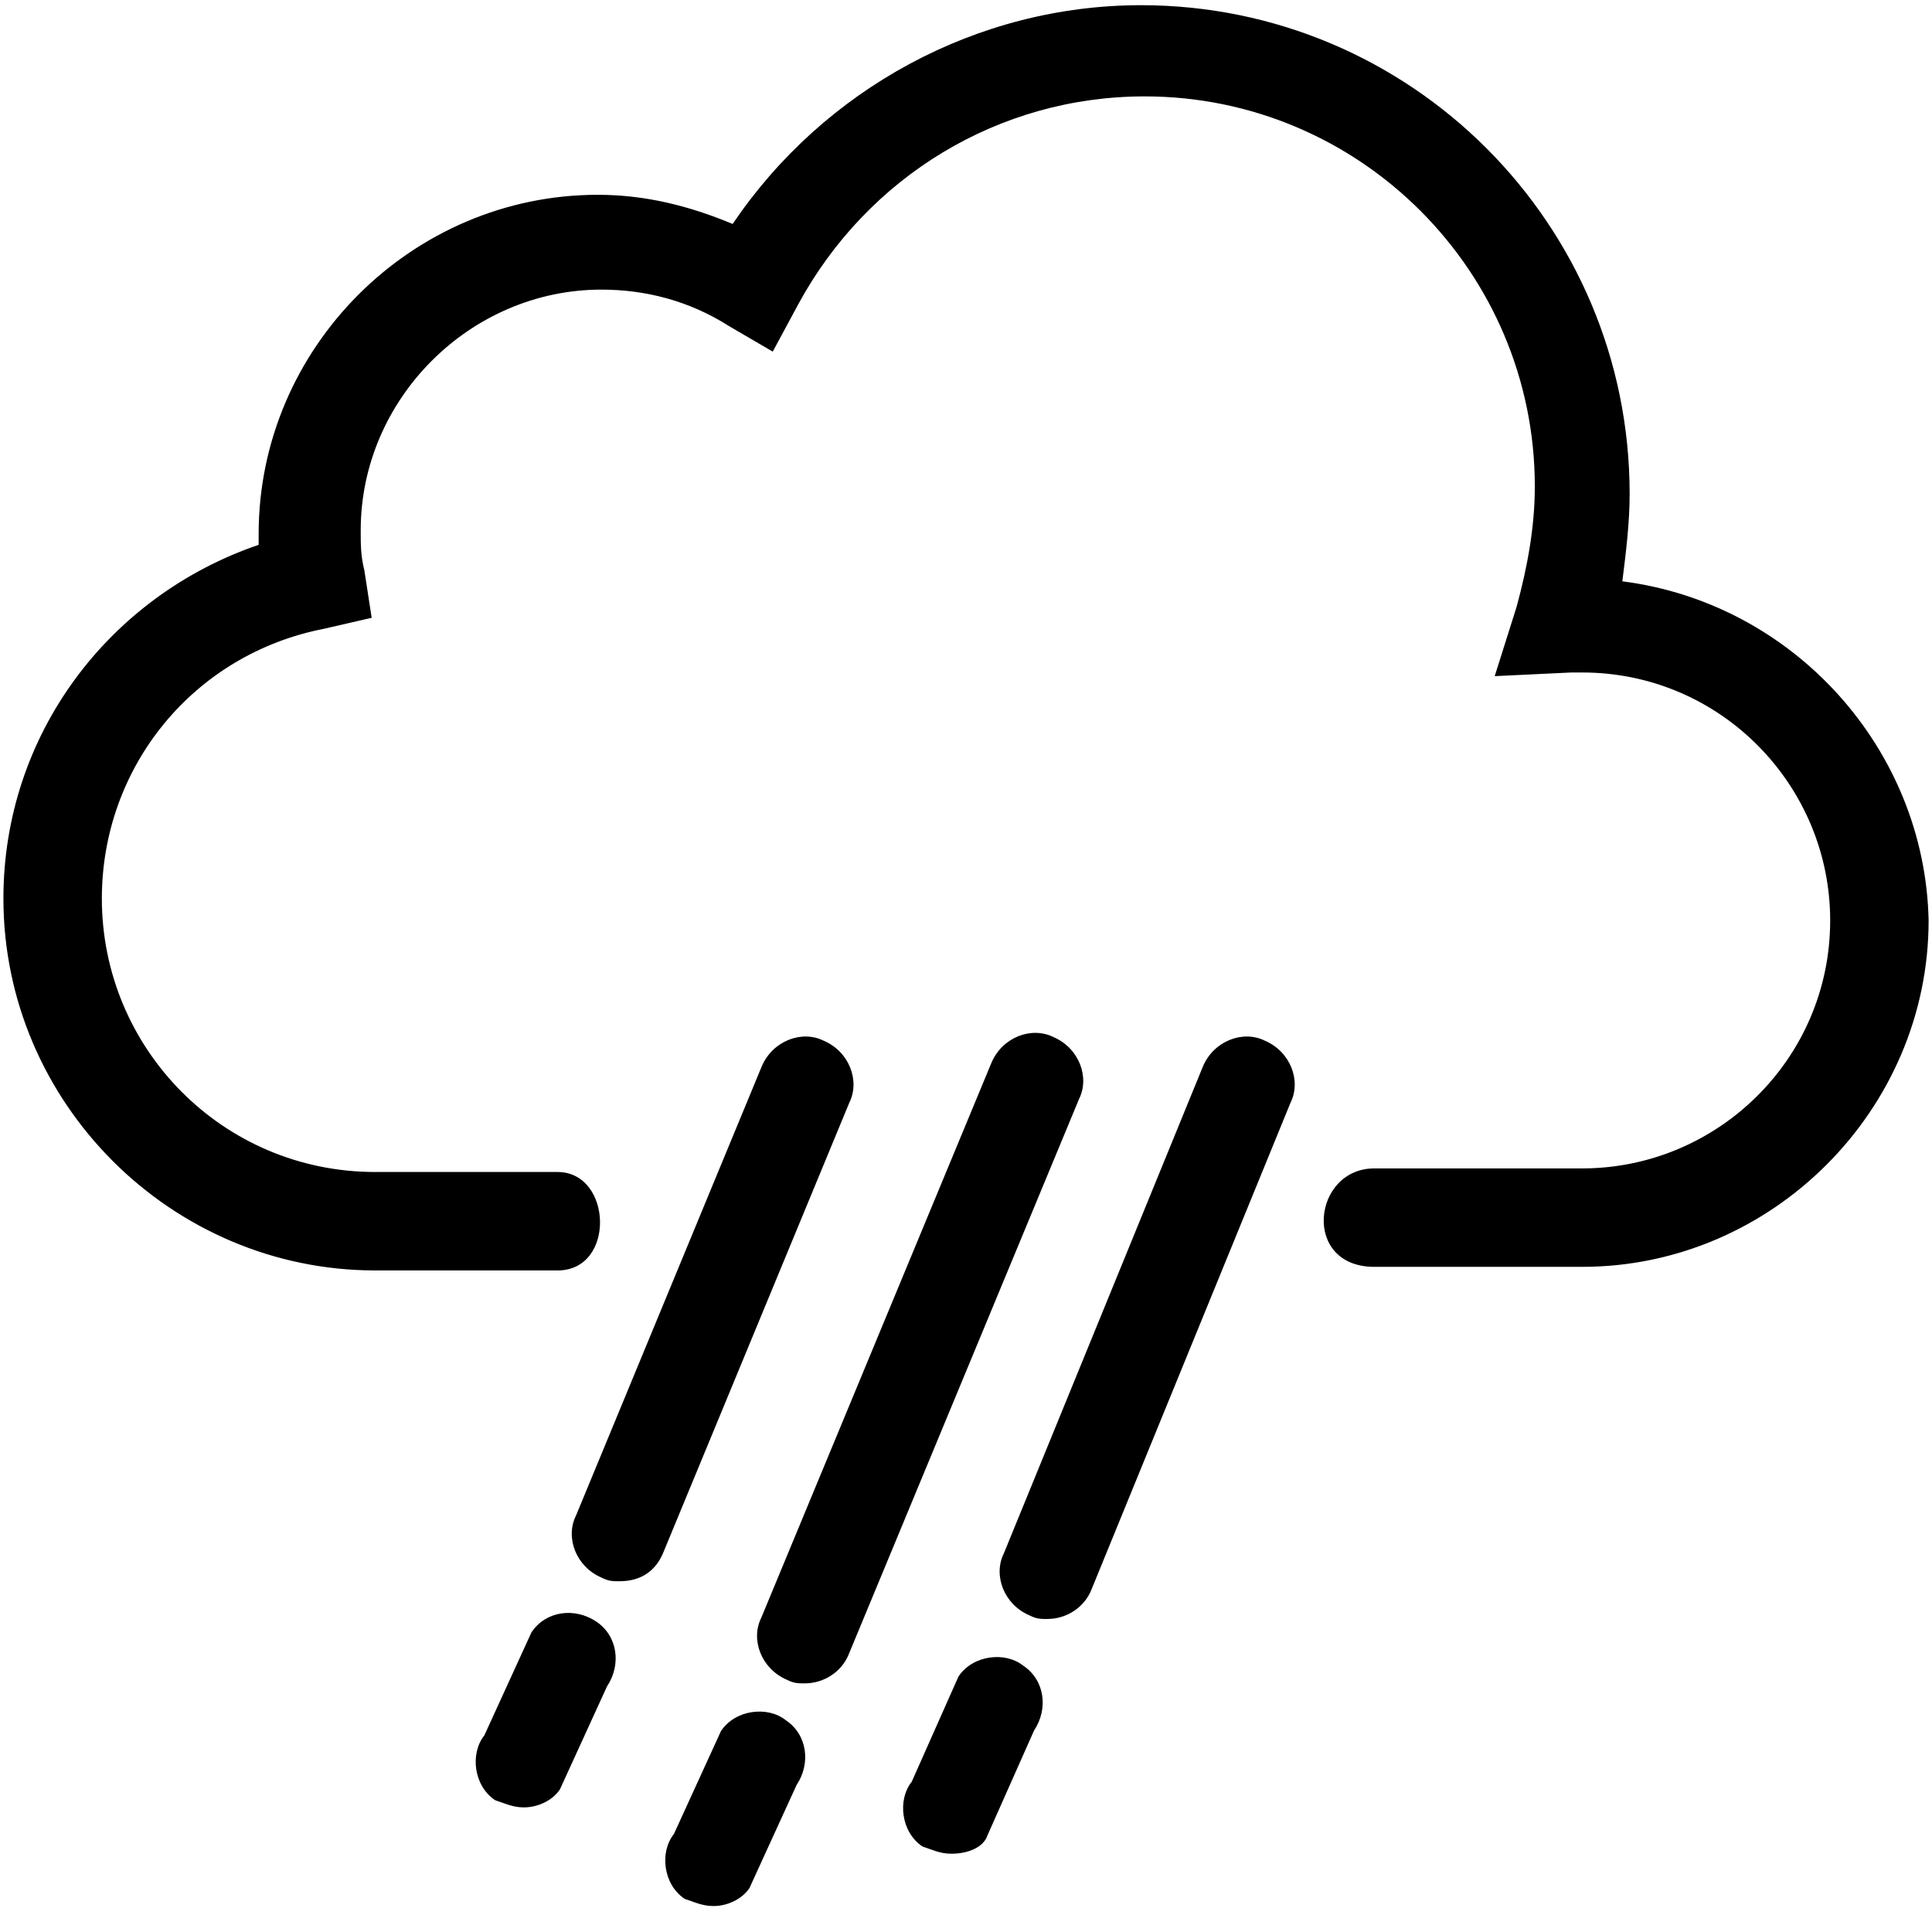
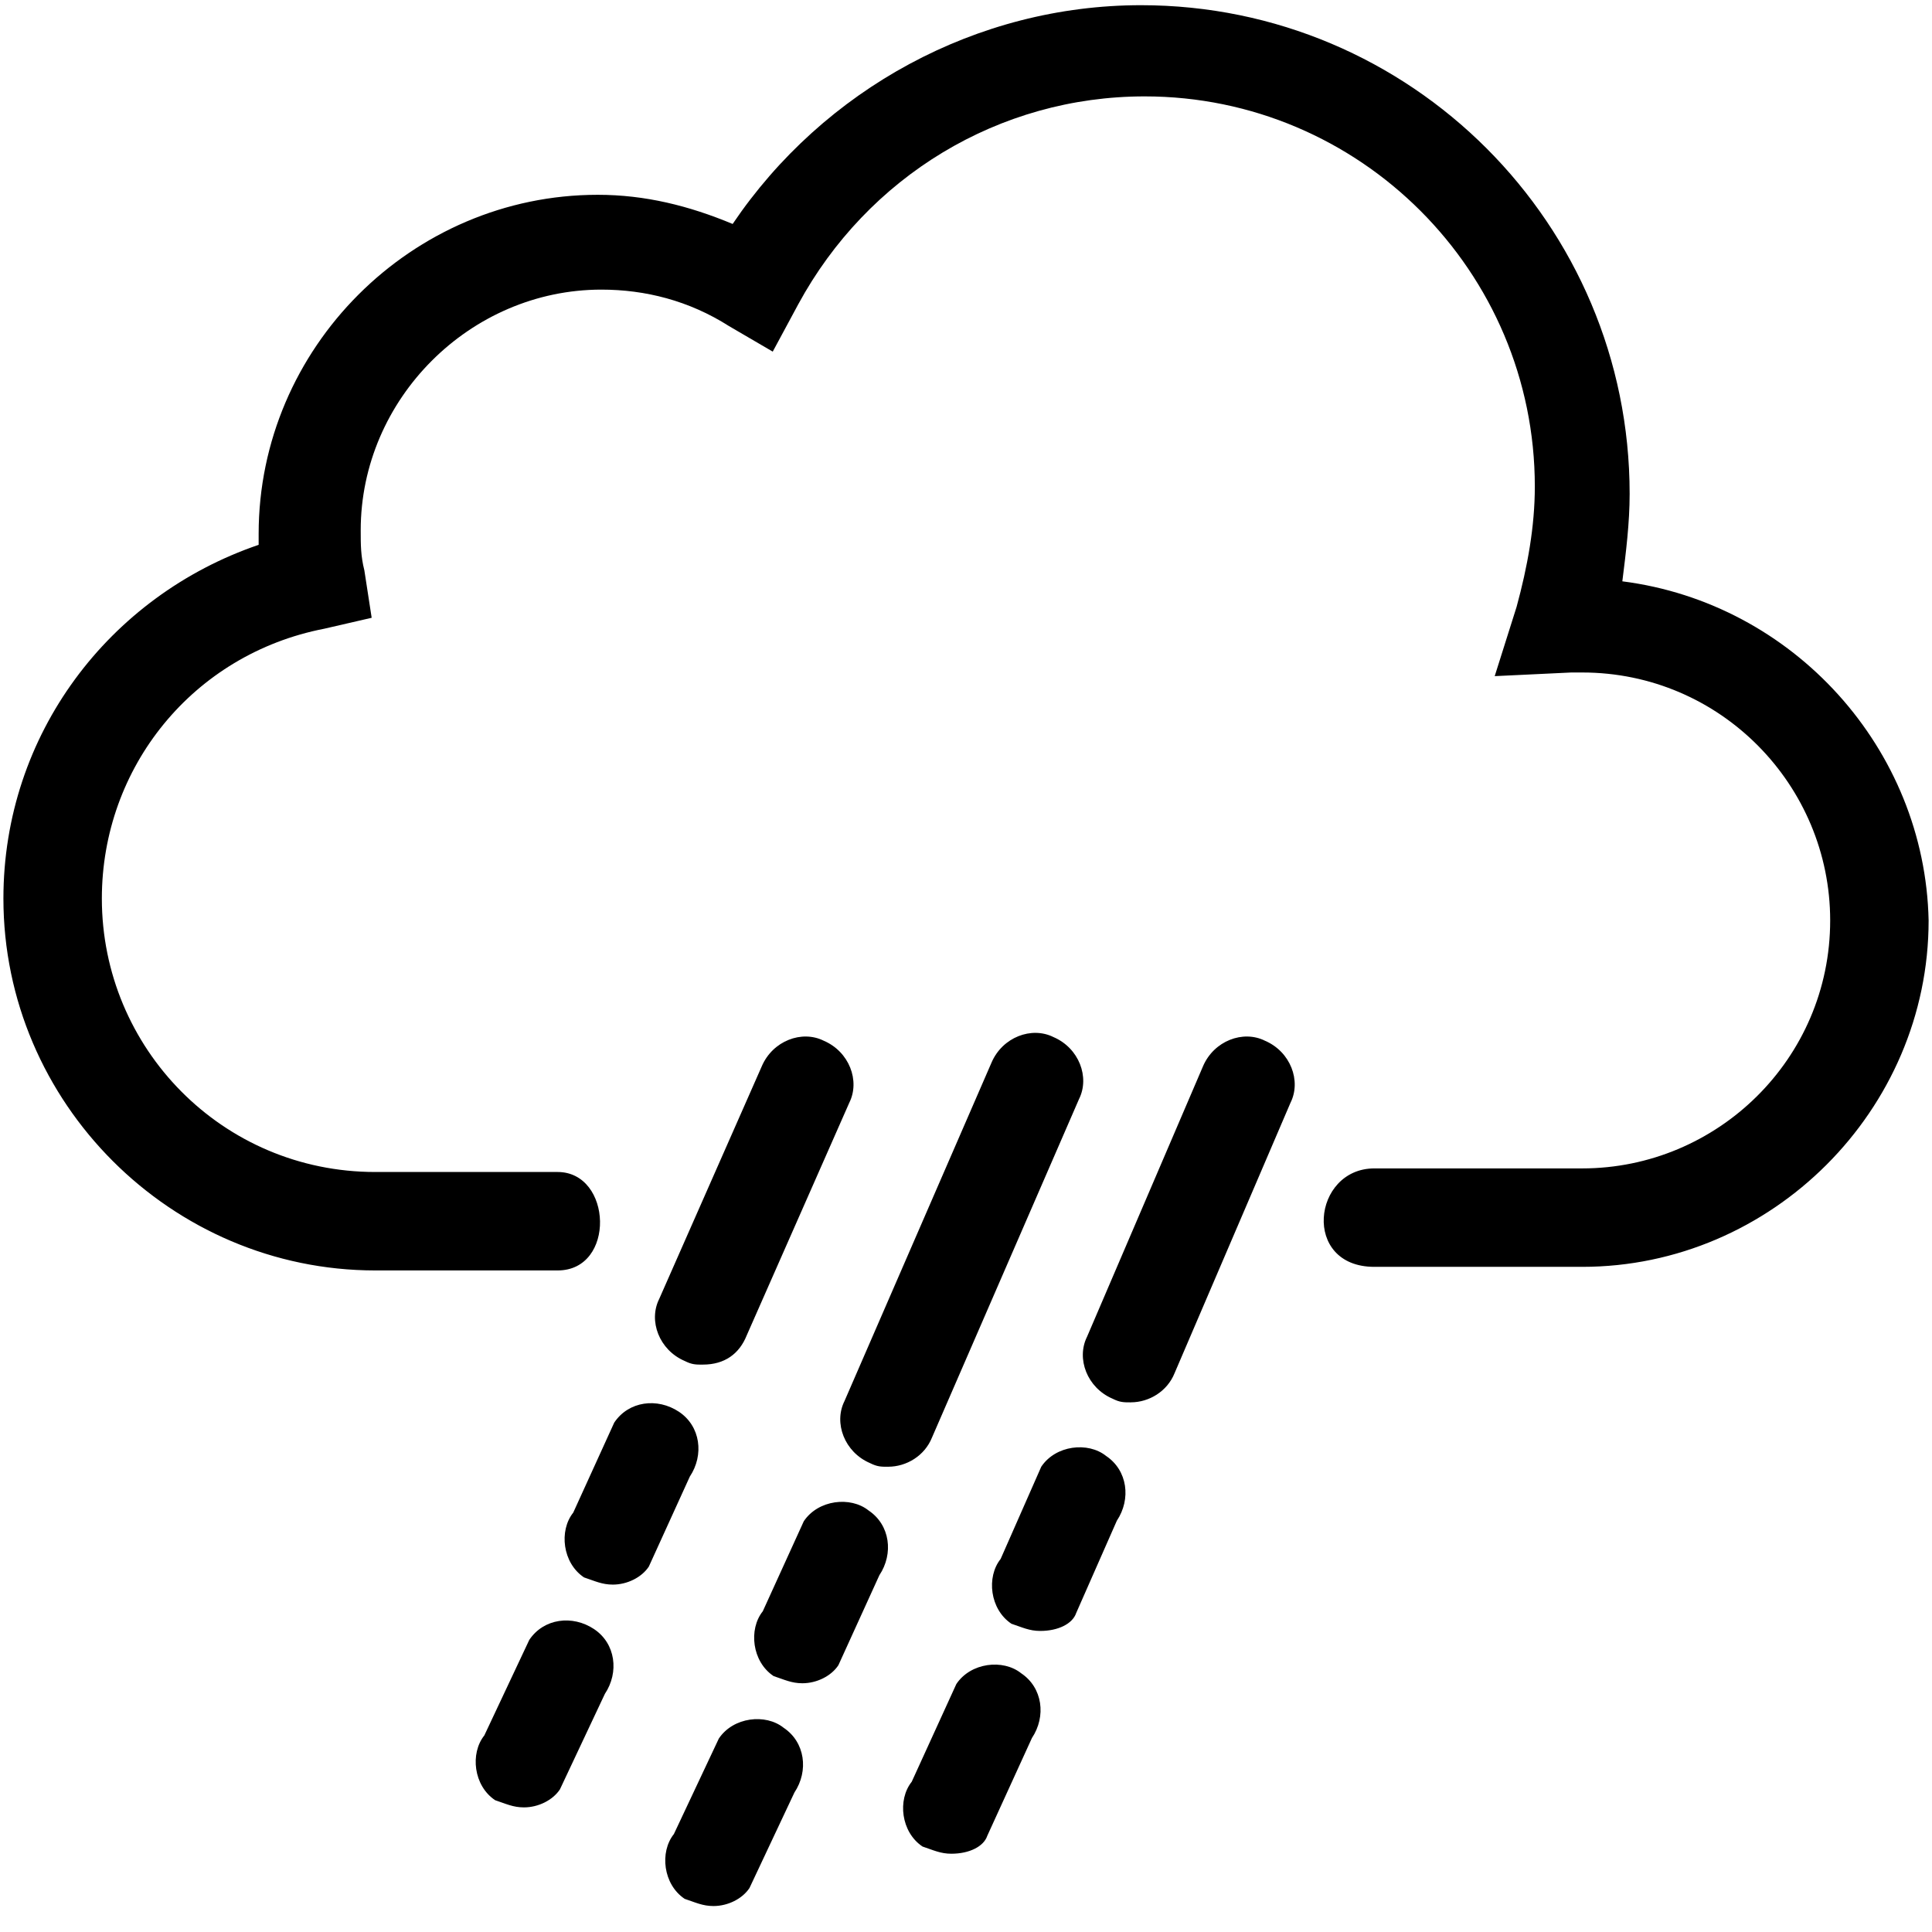
<svg xmlns="http://www.w3.org/2000/svg" version="1.1" id="weather-icon-rain" x="0px" y="0px" viewBox="0 0 64 64" style="enable-background:new 0 0 64 64;" xml:space="preserve">
  <defs id="defs29" />
-   <path d="m 26.668,55.764 c -0.242,0 -0.362,0 -0.604,-0.121 -0.846,-0.362 -1.208,-1.329 -0.846,-2.053 l 7.627,-18.389 c 0.362,-0.846 1.329,-1.208 2.053,-0.846 0.846,0.362 1.208,1.329 0.846,2.053 l -7.627,18.389 c -0.242,0.604 -0.846,0.966 -1.449,0.966 z m 8.036,-2.133 c -0.242,0 -0.362,0 -0.604,-0.121 -0.846,-0.362 -1.208,-1.329 -0.846,-2.053 l 6.597,-16.135 c 0.362,-0.846 1.329,-1.208 2.053,-0.846 0.846,0.362 1.208,1.329 0.846,2.053 l -6.597,16.135 c -0.242,0.604 -0.846,0.966 -1.449,0.966 z M 20.53,52.381 c -0.242,0 -0.362,0 -0.604,-0.121 -0.846,-0.362 -1.208,-1.329 -0.846,-2.053 l 6.155,-14.885 c 0.362,-0.846 1.329,-1.208 2.053,-0.846 0.846,0.362 1.208,1.329 0.846,2.053 l -6.155,14.885 c -0.242,0.604 -0.725,0.966 -1.449,0.966 z" id="path22" style="stroke-width:1.208" />
+   <path d="m 29.424,48.588 c -0.242,0 -0.362,0 -0.604,-0.121 -0.846,-0.362 -1.208,-1.329 -0.846,-2.053 l 4.871,-11.213 c 0.362,-0.846 1.329,-1.208 2.053,-0.846 0.846,0.362 1.208,1.329 0.846,2.053 l -4.871,11.213 c -0.242,0.604 -0.846,0.966 -1.449,0.966 z m 8.036,-2.133 c -0.242,0 -0.362,0 -0.604,-0.121 -0.846,-0.362 -1.208,-1.329 -0.846,-2.053 l 3.841,-8.959 c 0.362,-0.846 1.329,-1.208 2.053,-0.846 0.846,0.362 1.208,1.329 0.846,2.053 l -3.841,8.959 c -0.242,0.604 -0.846,0.966 -1.449,0.966 z M 23.286,45.205 c -0.242,0 -0.362,0 -0.604,-0.121 -0.846,-0.362 -1.208,-1.329 -0.846,-2.053 l 3.399,-7.709 c 0.362,-0.846 1.329,-1.208 2.053,-0.846 0.846,0.362 1.208,1.329 0.846,2.053 l -3.399,7.709 c -0.242,0.604 -0.725,0.966 -1.449,0.966 z" id="path22" style="stroke-width:1.208" />
  <path d="m 53.742,19.257 c 0.121,-0.966 0.242,-1.933 0.242,-2.899 0,-8.938 -7.247,-16.186 -16.186,-16.186 -5.436,0 -10.509,2.778 -13.528,7.247 -1.449,-0.604 -2.899,-0.966 -4.469,-0.966 -6.16,0 -11.233,5.073 -11.233,11.233 v 0.362 c -4.952,1.691 -8.455,6.281 -8.455,11.717 0,6.764 5.556,12.32 12.32,12.32 h 6.039 c 1.933,0 1.812,-3.261 0,-3.261 h -6.039 c -5.073,0 -9.059,-4.107 -9.059,-9.059 0,-4.348 3.02,-8.093 7.368,-8.938 l 1.57,-0.362 -0.242,-1.57 c -0.121,-0.483 -0.121,-0.846 -0.121,-1.329 0,-4.348 3.624,-7.972 7.972,-7.972 1.449,0 2.899,0.362 4.228,1.208 l 1.449,0.846 0.846,-1.57 c 2.295,-4.228 6.643,-6.885 11.475,-6.885 7.127,0 12.924,5.798 12.924,12.924 0,1.329 -0.242,2.657 -0.604,3.986 l -0.725,2.295 2.537,-0.121 h 0.362 c 4.59,0 8.214,3.744 8.214,8.214 0,4.59 -3.744,8.214 -8.214,8.214 h -6.885 c -2.053,0 -2.416,3.261 0,3.261 h 6.885 c 6.281,0 11.475,-5.194 11.475,-11.475 C 63.768,24.813 59.419,19.981 53.742,19.257 Z" id="path24" style="stroke-width:1.208" />
-   <path d="m 17.356,59.872 c -0.358,0 -0.596,-0.119 -0.954,-0.238 -0.715,-0.477 -0.835,-1.55 -0.358,-2.146 l 1.561,-3.414 c 0.477,-0.715 1.431,-0.835 2.146,-0.358 0.715,0.477 0.835,1.431 0.358,2.146 l -1.561,3.414 c -0.238,0.358 -0.715,0.596 -1.192,0.596 z m 6.279,3.268 c -0.358,0 -0.596,-0.119 -0.954,-0.238 -0.715,-0.477 -0.835,-1.55 -0.358,-2.146 l 1.561,-3.414 c 0.477,-0.715 1.55,-0.835 2.146,-0.358 0.715,0.477 0.835,1.431 0.358,2.146 l -1.561,3.414 c -0.238,0.358 -0.715,0.596 -1.192,0.596 z m 7.879,-1.733 c -0.358,0 -0.596,-0.119 -0.954,-0.238 -0.715,-0.477 -0.835,-1.55 -0.358,-2.146 l 1.549,-3.487 c 0.477,-0.715 1.55,-0.835 2.146,-0.358 0.715,0.477 0.835,1.431 0.358,2.146 l -1.549,3.487 c -0.119,0.358 -0.596,0.596 -1.192,0.596 z" id="path4-6" style="stroke-width:1.192" />
+   <path d="m 17.356,59.872 c -0.358,0 -0.596,-0.119 -0.954,-0.238 -0.715,-0.477 -0.835,-1.55 -0.358,-2.146 l 1.489,-3.164 c 0.477,-0.715 1.431,-0.835 2.146,-0.358 0.715,0.477 0.835,1.431 0.358,2.146 l -1.489,3.164 c -0.238,0.358 -0.715,0.596 -1.192,0.596 z m 6.279,3.268 c -0.358,0 -0.596,-0.119 -0.954,-0.238 -0.715,-0.477 -0.835,-1.55 -0.358,-2.146 l 1.489,-3.164 c 0.477,-0.715 1.55,-0.835 2.146,-0.358 0.715,0.477 0.835,1.431 0.358,2.146 l -1.489,3.164 c -0.238,0.358 -0.715,0.596 -1.192,0.596 z m 7.879,-1.733 c -0.358,0 -0.596,-0.119 -0.954,-0.238 -0.715,-0.477 -0.835,-1.55 -0.358,-2.146 l 1.478,-3.237 c 0.477,-0.715 1.55,-0.835 2.146,-0.358 0.715,0.477 0.835,1.431 0.358,2.146 l -1.478,3.237 c -0.119,0.358 -0.596,0.596 -1.192,0.596 z" id="path4-6" style="stroke-width:1.192" />
+   <path d="m 20.301,52.492 c -0.358,0 -0.596,-0.119 -0.954,-0.238 -0.715,-0.477 -0.835,-1.55 -0.358,-2.146 l 1.358,-2.982 c 0.477,-0.715 1.431,-0.835 2.146,-0.358 0.715,0.477 0.835,1.431 0.358,2.146 l -1.358,2.982 c -0.238,0.358 -0.715,0.596 -1.192,0.596 z m 6.279,3.268 c -0.358,0 -0.596,-0.119 -0.954,-0.238 -0.715,-0.477 -0.835,-1.55 -0.358,-2.146 l 1.358,-2.982 c 0.477,-0.715 1.55,-0.835 2.146,-0.358 0.715,0.477 0.835,1.431 0.358,2.146 l -1.358,2.982 c -0.238,0.358 -0.715,0.596 -1.192,0.596 z m 7.879,-1.733 c -0.358,0 -0.596,-0.119 -0.954,-0.238 -0.715,-0.477 -0.835,-1.55 -0.358,-2.146 l 1.346,-3.056 c 0.477,-0.715 1.55,-0.835 2.146,-0.358 0.715,0.477 0.835,1.431 0.358,2.146 l -1.346,3.056 c -0.119,0.358 -0.596,0.596 -1.192,0.596 z" id="path4-6-3" style="stroke-width:1.192" />
</svg>
